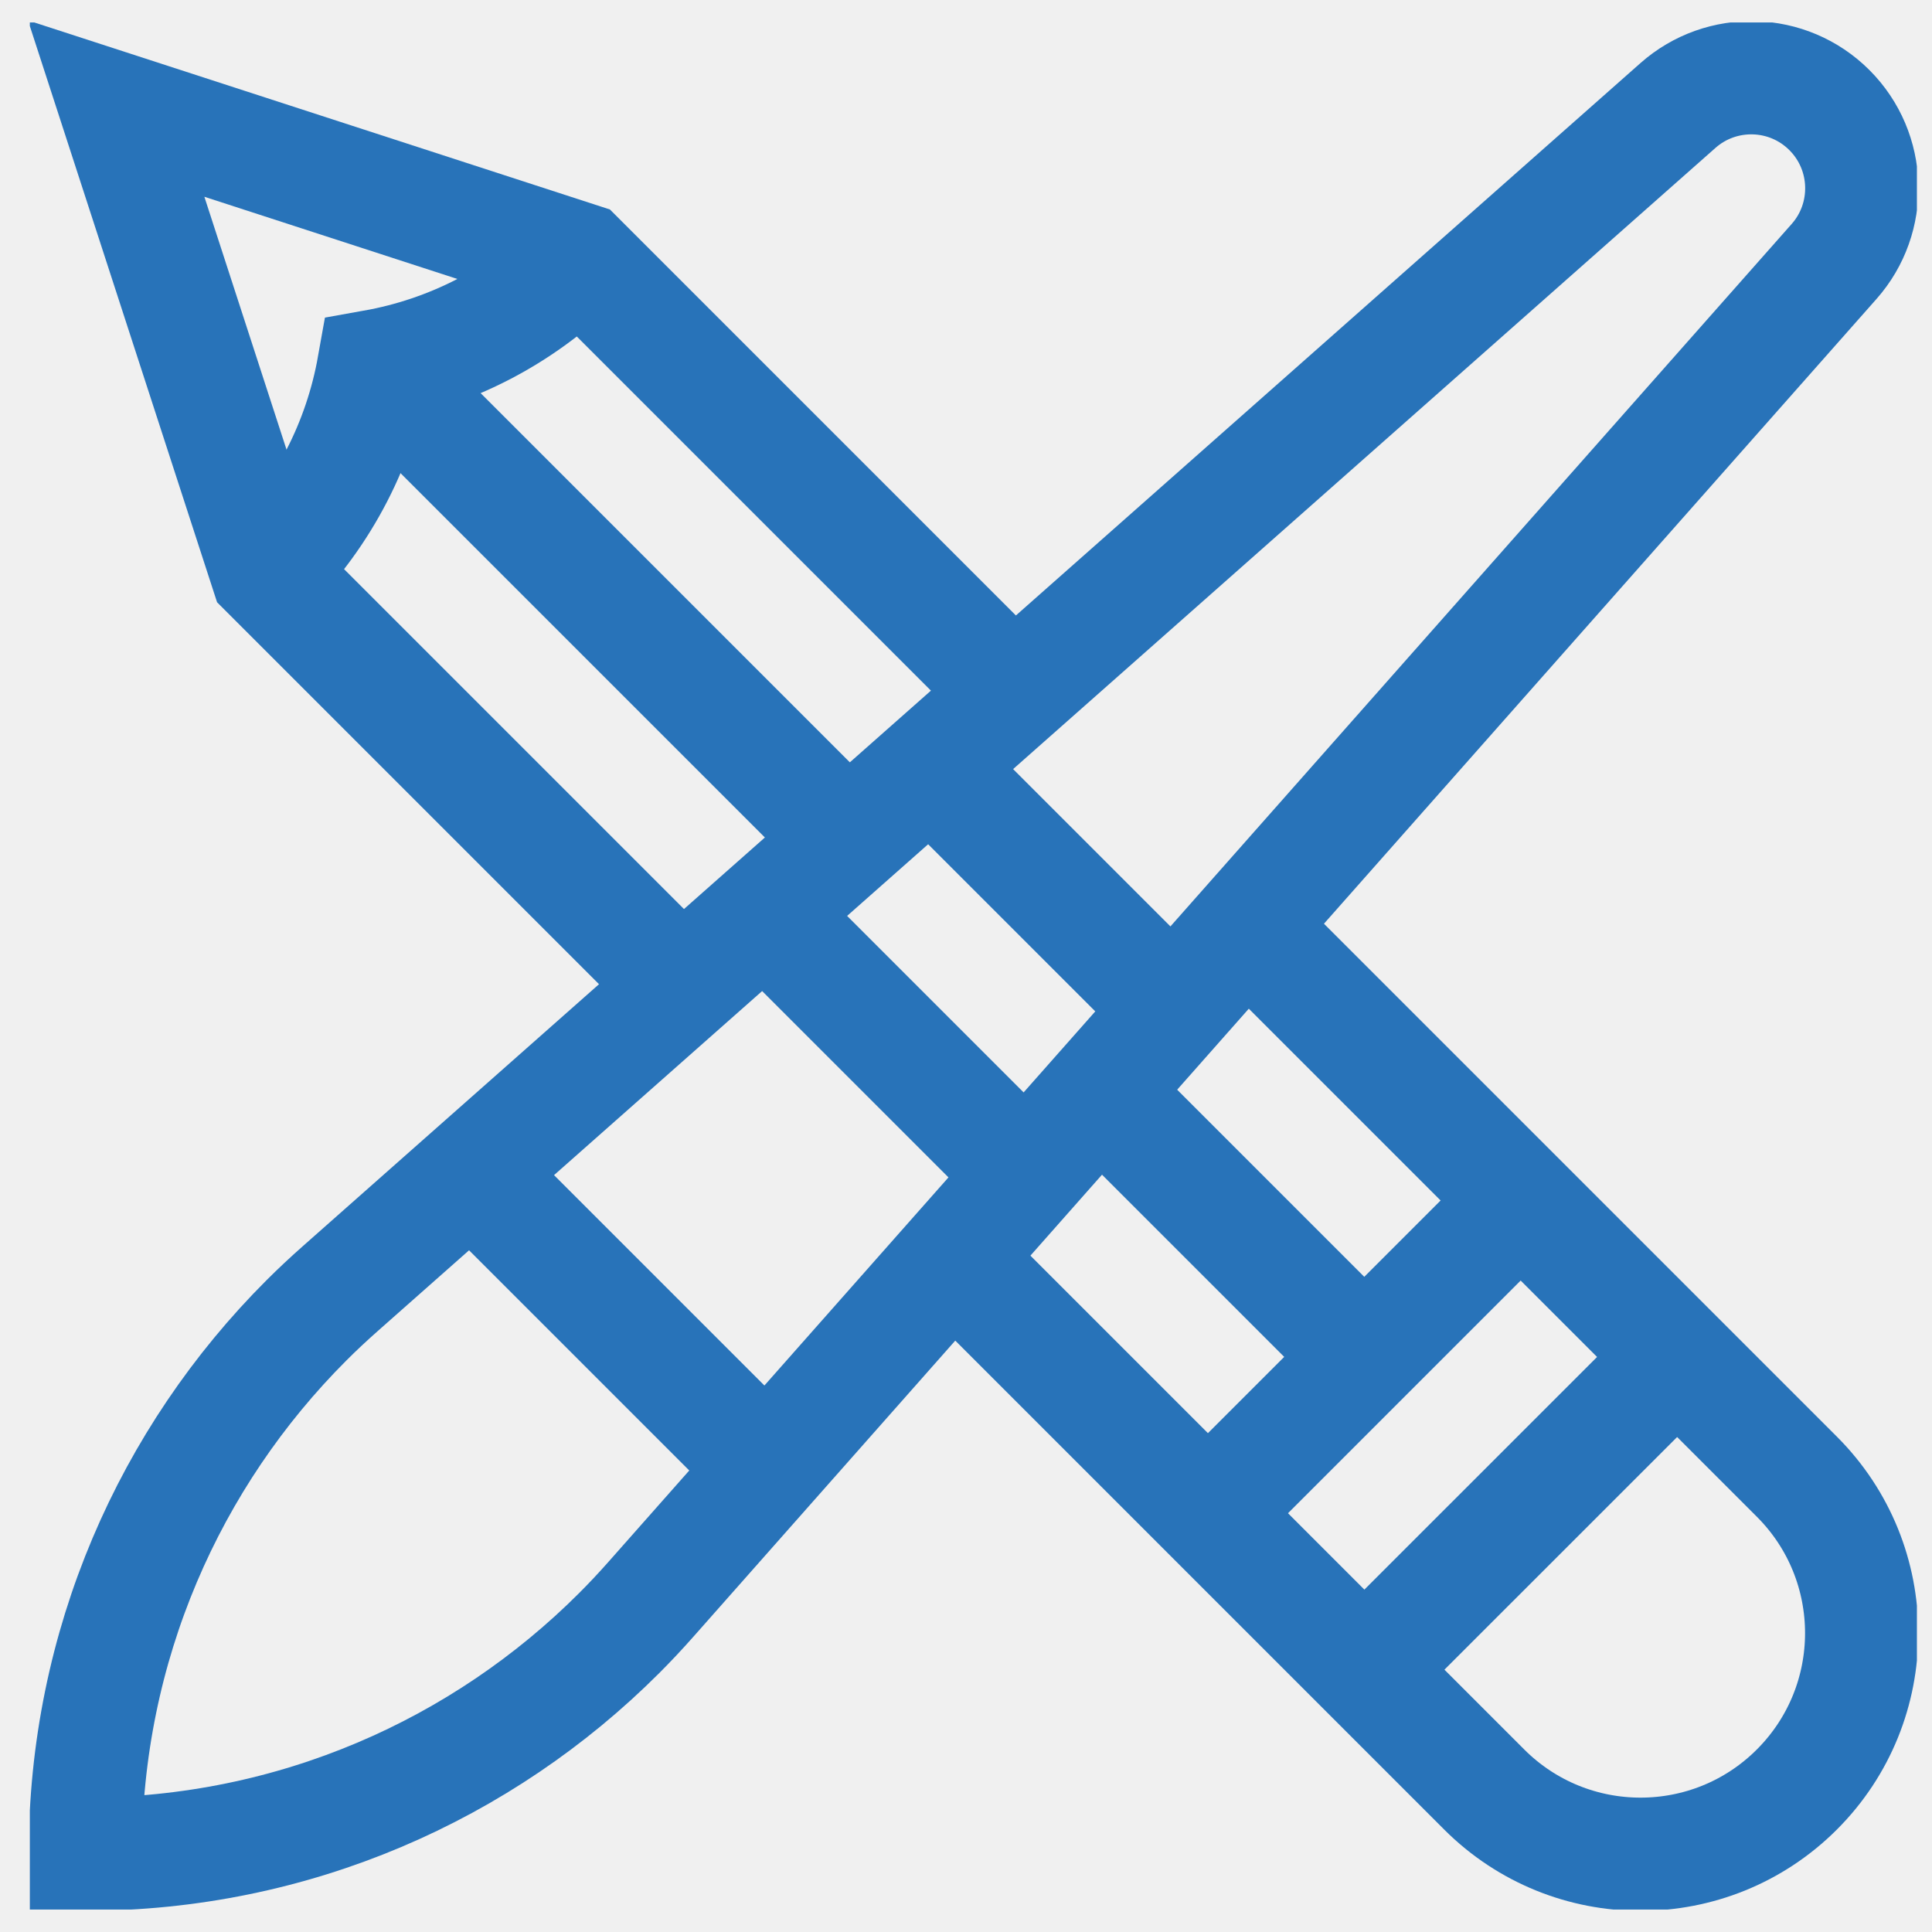
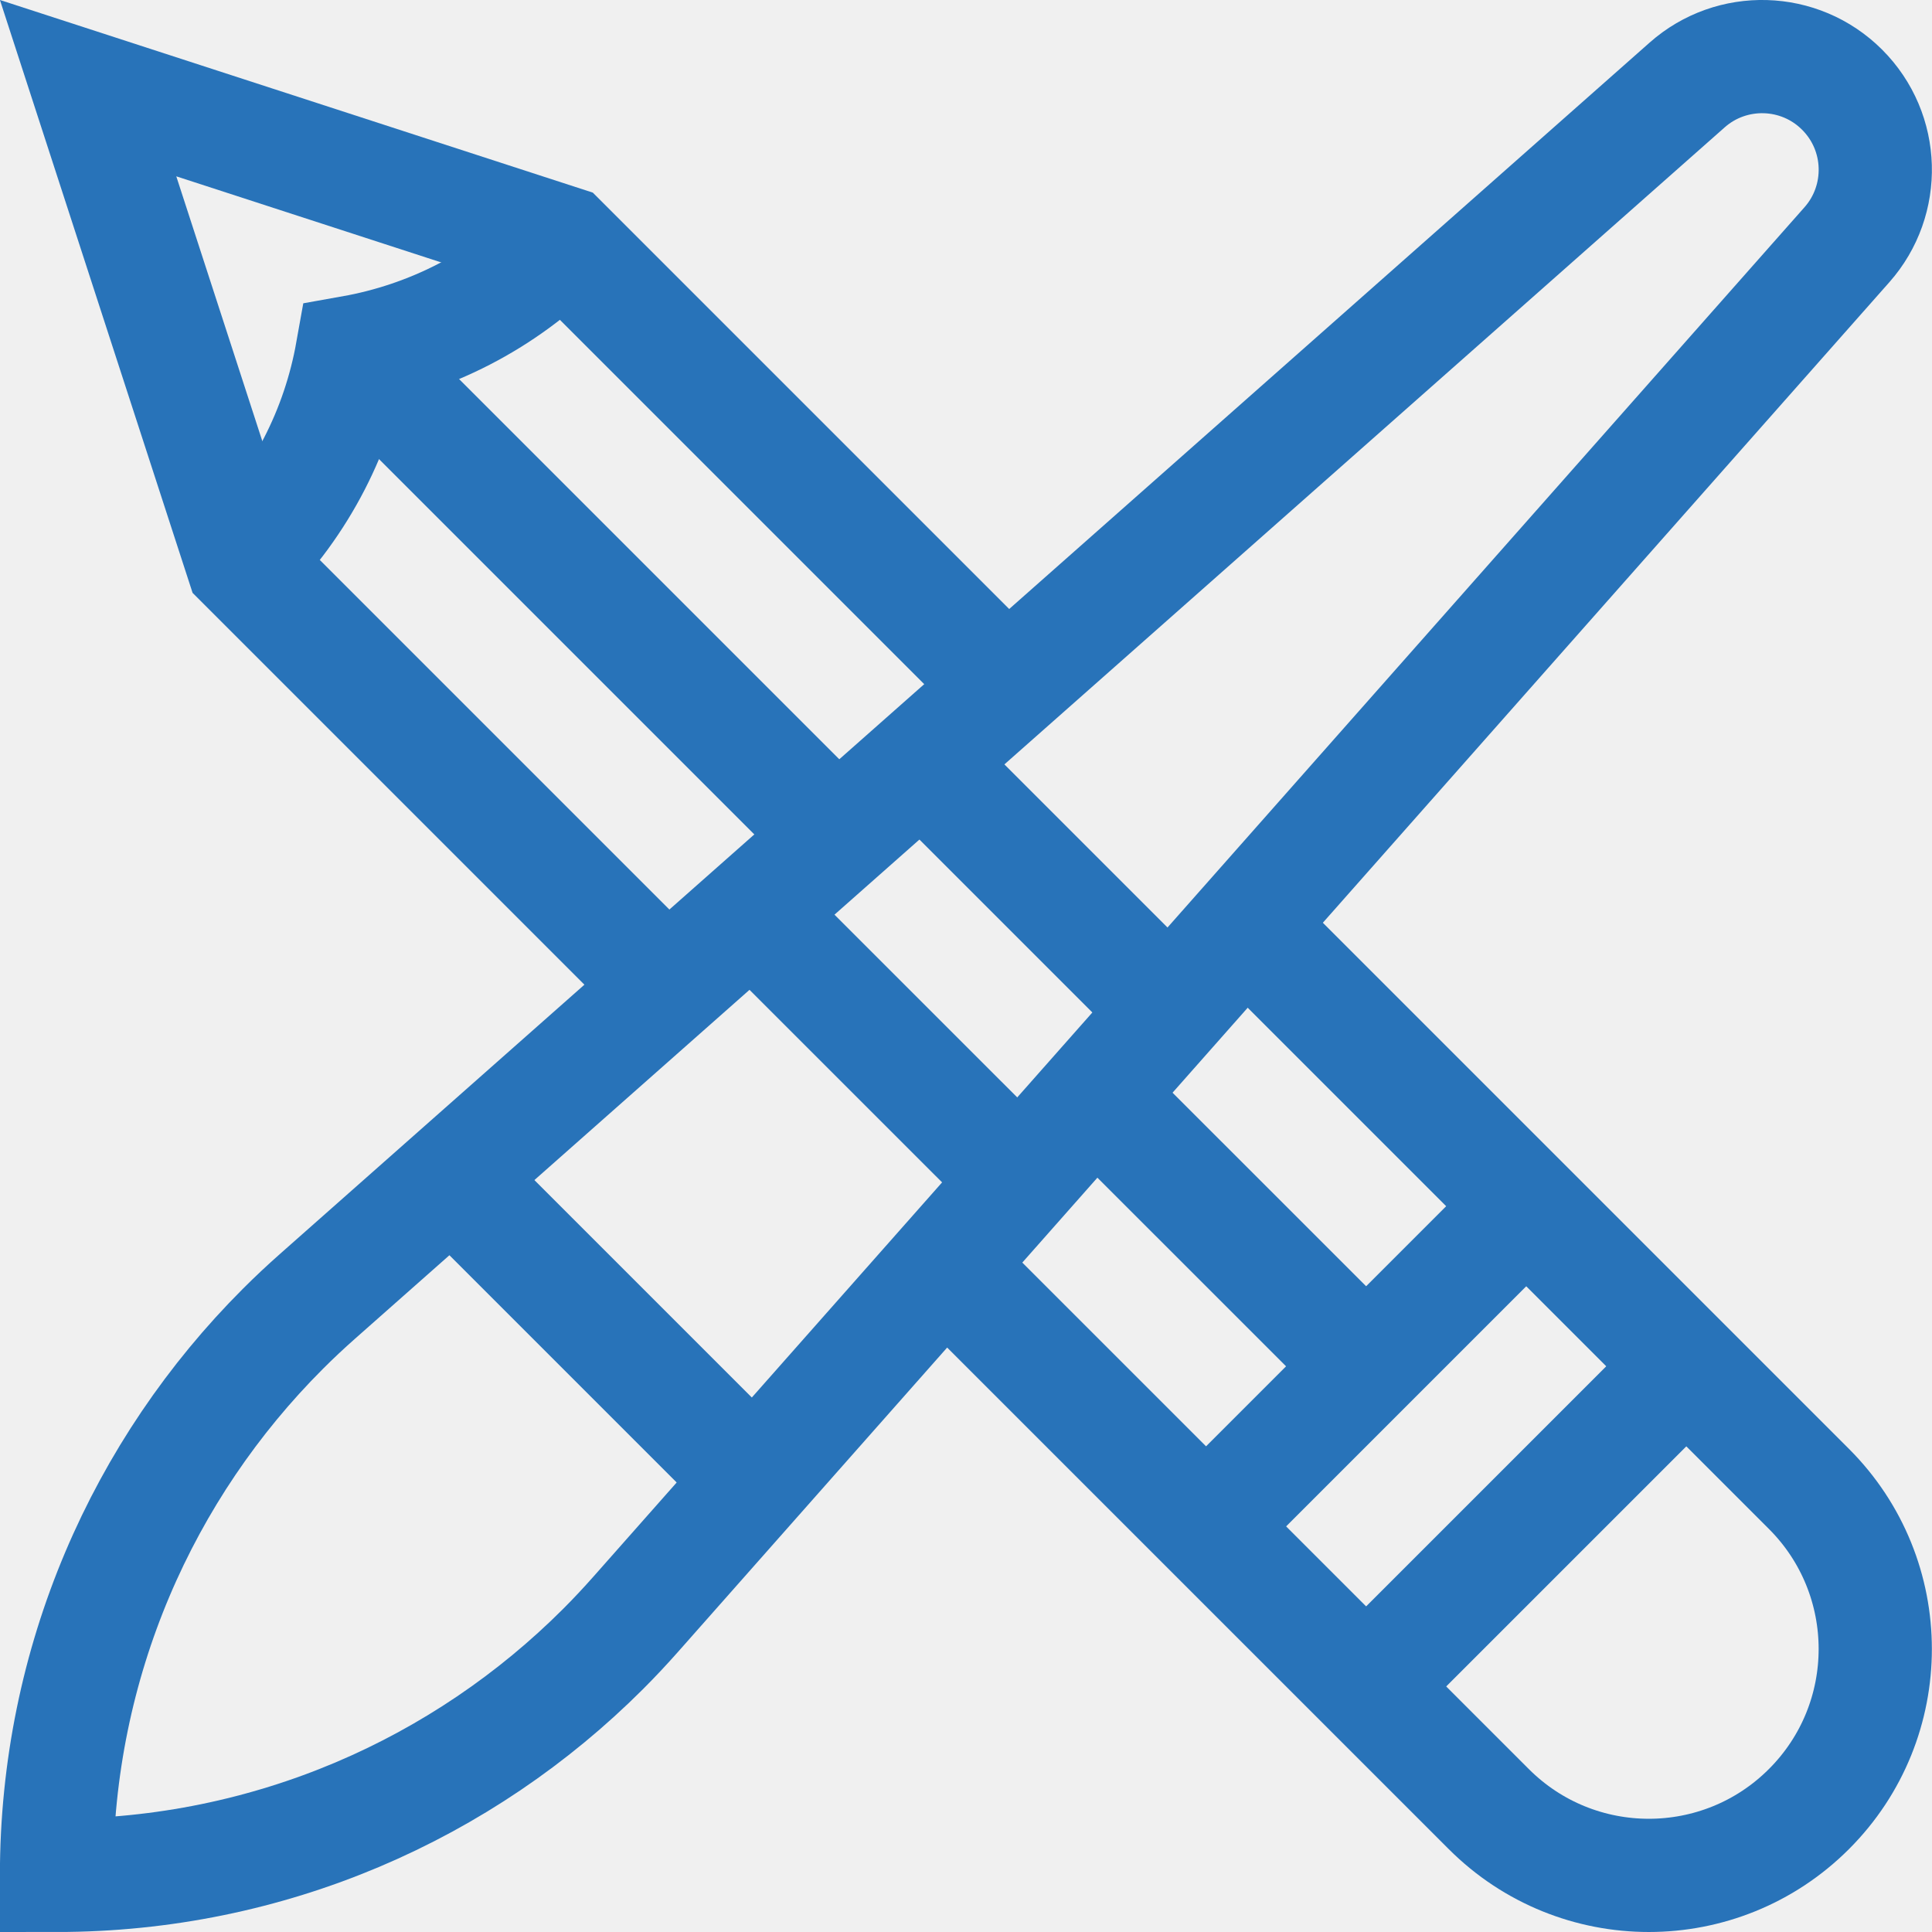
<svg xmlns="http://www.w3.org/2000/svg" width="43" height="43" viewBox="0 0 43 43" fill="none">
-   <g clip-path="url(#clip0_967_81244)">
-     <path d="M22.558 15.428L12.897 5.767L2.586 2.417L5.936 12.727L15.171 21.962" stroke="#2873B9" stroke-width="2.52" stroke-miterlimit="10" />
-     <path d="M21.203 27.998L33.033 39.828C34.955 41.75 38.071 41.75 39.993 39.828C41.915 37.906 41.915 34.789 39.993 32.867L27.737 20.611" stroke="#2873B9" stroke-width="2.52" stroke-miterlimit="10" />
-     <path d="M5.93 12.727C7.224 11.433 8.019 9.83 8.318 8.155C9.993 7.856 11.596 7.061 12.89 5.767" stroke="#2873B9" stroke-width="2.52" stroke-miterlimit="10" />
-     <path d="M26.883 33.681L33.843 26.721" stroke="#2873B9" stroke-width="2.52" stroke-miterlimit="10" />
-     <path d="M30.367 37.161L37.328 30.201" stroke="#2873B9" stroke-width="2.52" stroke-miterlimit="10" />
-     <path d="M30.365 30.201L24.469 24.305" stroke="#2873B9" stroke-width="2.52" stroke-miterlimit="10" />
-     <path d="M18.861 18.695L8.32 8.155" stroke="#2873B9" stroke-width="2.52" stroke-miterlimit="10" />
-     <path d="M14.49 35.592L40.821 5.819C41.676 4.853 41.641 3.376 40.717 2.451C39.792 1.526 38.315 1.492 37.348 2.346L7.576 28.678C7.317 28.907 7.064 29.143 6.82 29.387C3.779 32.428 1.898 36.629 1.898 41.269C6.539 41.269 10.74 39.388 13.781 36.347C14.025 36.103 14.261 35.851 14.49 35.592Z" stroke="#2873B9" stroke-width="2.52" stroke-miterlimit="10" />
-     <path d="M22.838 26.151L17.016 20.329" stroke="#2873B9" stroke-width="2.52" stroke-miterlimit="10" />
-     <path d="M26.107 22.458L20.711 17.062" stroke="#2873B9" stroke-width="2.52" stroke-miterlimit="10" />
-     <path d="M17.069 32.675L10.492 26.098" stroke="#2873B9" stroke-width="2.52" stroke-miterlimit="10" />
+   <g clip-path="url(#clip0_967_35376)">
+     <path d="M22.409 15.284L12.517 5.392L1.961 1.962L5.391 12.518L14.846 21.973" stroke="#2873b9" stroke-width="2.52" stroke-miterlimit="10" />
+     <path d="M21.023 28.153L33.135 40.264C35.102 42.232 38.293 42.232 40.261 40.264C42.229 38.297 42.229 35.106 40.261 33.138L27.713 20.59" stroke="#2873b9" stroke-width="2.52" stroke-miterlimit="10" />
+     <path d="M5.391 12.518C6.716 11.194 7.53 9.552 7.836 7.837C9.55 7.532 11.192 6.717 12.517 5.392" stroke="#2873b9" stroke-width="2.52" stroke-miterlimit="10" />
+     <path d="M26.844 33.971L33.97 26.845" stroke="#2873b9" stroke-width="2.52" stroke-miterlimit="10" />
+     <path d="M30.406 37.534L37.533 30.408" stroke="#2873b9" stroke-width="2.52" stroke-miterlimit="10" />
+     <path d="M30.404 30.408L24.367 24.372" stroke="#2873b9" stroke-width="2.52" stroke-miterlimit="10" />
+     <path d="M18.627 18.628L7.836 7.837" stroke="#2873b9" stroke-width="2.52" stroke-miterlimit="10" />
+     <path d="M14.149 35.928L41.107 5.446C41.982 4.457 41.947 2.944 41 1.997C40.054 1.051 38.541 1.015 37.552 1.89L7.07 28.849C6.805 29.083 6.547 29.325 6.297 29.575C3.183 32.688 1.258 36.989 1.258 41.74C6.009 41.74 10.31 39.814 13.423 36.701C13.673 36.451 13.915 36.192 14.149 35.928Z" stroke="#2873b9" stroke-width="2.52" stroke-miterlimit="10" />
+     <path d="M22.696 26.262L16.734 20.301" stroke="#2873b9" stroke-width="2.52" stroke-miterlimit="10" />
+     <path d="M26.04 22.48L20.516 16.956" stroke="#2873b9" stroke-width="2.52" stroke-miterlimit="10" />
+     <path d="M16.788 32.941L10.055 26.208" stroke="#2873b9" stroke-width="2.52" stroke-miterlimit="10" />
  </g>
  <defs>
-     <clipPath id="clip0_967_81244">
-       <rect width="42" height="42" fill="white" transform="translate(0.664062 0.5)" />
+     <clipPath id="clip0_967_35376">
+       <rect width="43" height="43" fill="white" />
    </clipPath>
  </defs>
</svg>
